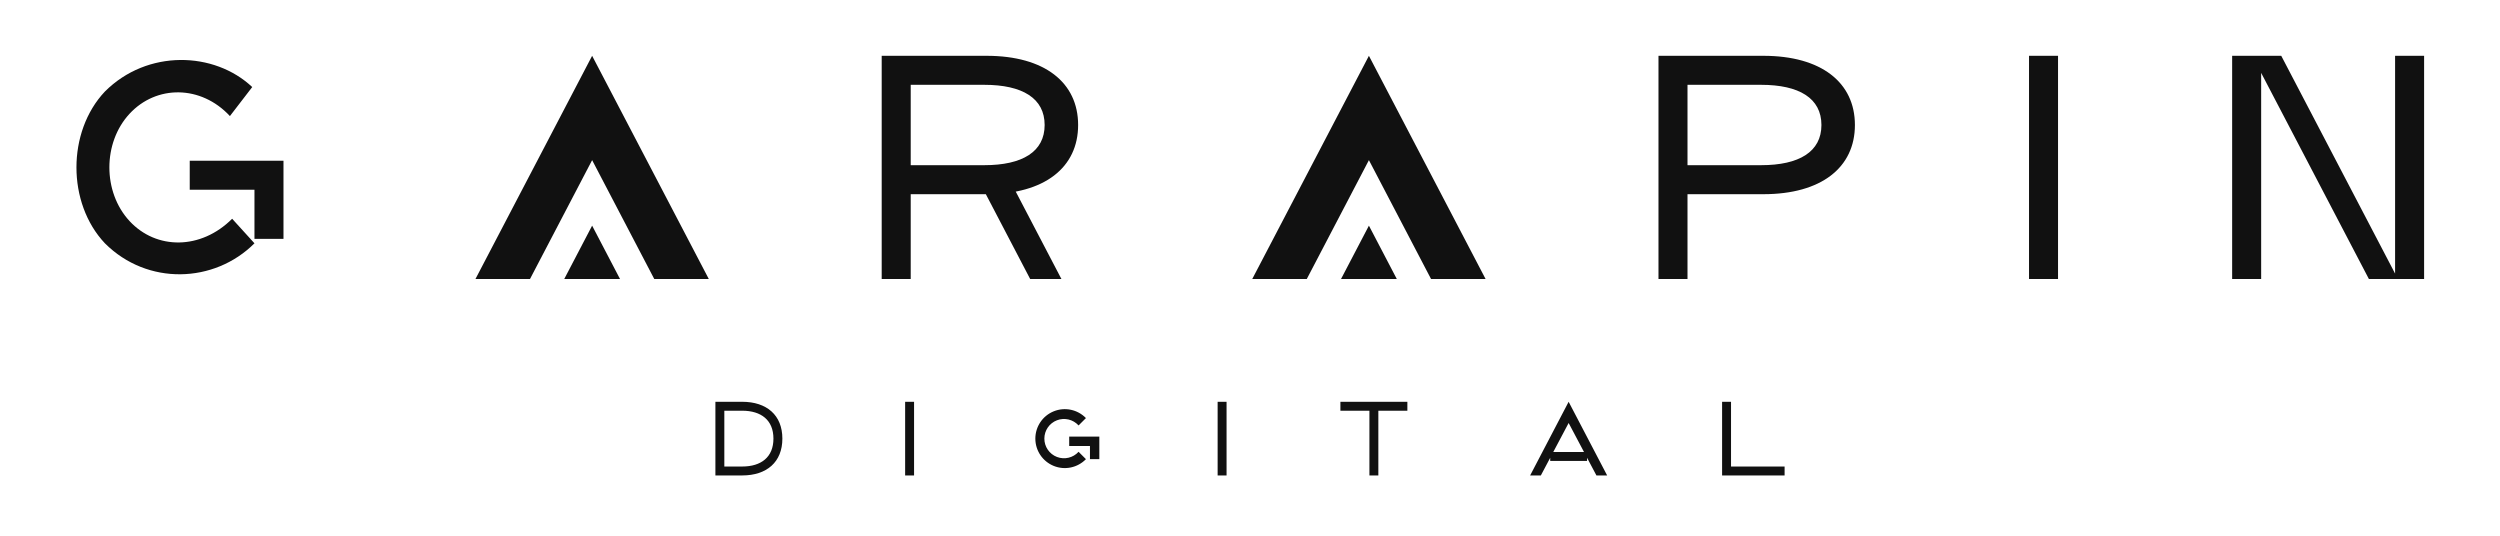
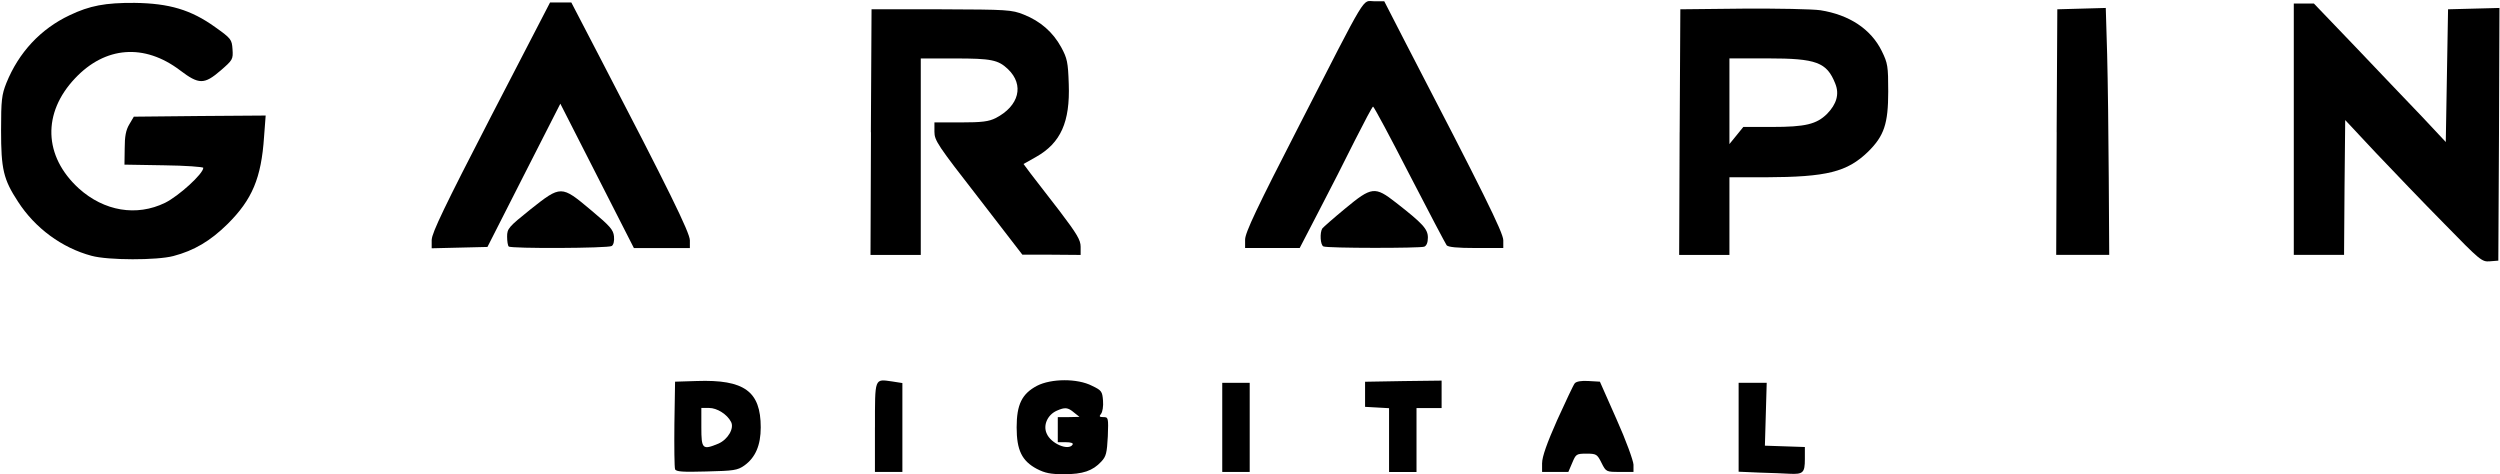
- <svg xmlns="http://www.w3.org/2000/svg" viewBox="0 0 1120 240" role="img" aria-label="Garapin Digital horizontal logo">
-   <g fill="#111111">
-     <g transform="translate(35 25)">
-       <path d="M78 14C61-2 31-3 12 16-5 34-5 66 12 84c19 19 49 18 67 0L69 73c-14 14-34 14-46 1-12-13-12-35 0-48 12-13 32-13 45 1ZM50 47h42v35H79V60H50Z" />
-       <path transform="translate(173.455 -4.545) scale(1.13636)" d="M50 4 96 92H74.5L50 45.13 25.5 92H4L50 4Zm0 66.96L61 92H39l11-21.04Z" />
-       <path d="M360 0h13v100h-13Zm13 0h34c26 0 41 12 41 31s-15 31-41 31h-34V49h33c17 0 27-6 27-18s-10-18-27-18h-33Zm30 55h14l23.52 45h-14Z" />
-       <path transform="translate(521.455 -4.545) scale(1.13636)" d="M50 4 96 92H74.5L50 45.13 25.5 92H4L50 4Zm0 66.96L61 92H39l11-21.04Z" />
-       <path d="M708 0h13v100h-13Zm13 0h34c26 0 41 12 41 31s-15 31-41 31h-34V49h33c17 0 27-6 27-18s-10-18-27-18h-33ZM874 0h13v100h-13ZM965 0h13v100h-13Zm73 0h13v100h-13Zm-64 0h13l52.27 100h-13Z" />
-     </g>
-     <g transform="translate(320.5 180)">
-       <path d="M0 0h12c11 0 18 6 18 16.5S23 33 12 33H0Zm4 4v25h8c8.5 0 14-4.2 14-12.5S20.5 4 12 4ZM85 0h4v33h-4ZM166 7.3a13.2 13.2 0 1 0 0 18.4l-3.3-3.3a8.8 8.8 0 1 1 0-11.8Zm-7.5 8.3h13.5v10.1h-4.2v-5.9h-9.3ZM225 0h4v33h-4ZM280 0h30v4h-13v29h-4V4h-13ZM382.25 0l17.25 33h-4.8l-12.45-23.5L369.8 33H365Zm-8.25 22.5h16.5v4H374ZM451 0h4v29h24v4h-28Z" />
-     </g>
+ <svg xmlns="http://www.w3.org/2000/svg" width="745" height="141" viewBox="143 50 745 141" role="img" aria-label="Garapin Digital logo">
+   <g fill="#000000">
+     <path d="M452.02 189.75 c-4.49 -2.38 -6.06 -5.58 -6.06 -12.39 0 -6.81 1.57 -10.01 6.06 -12.39 4.22 -2.18 12.05 -2.25 16.41 0 2.86 1.36 3.06 1.70 3.27 4.43 0.14 1.63 -0.14 3.40 -0.61 3.95 -0.61 0.75 -0.48 0.95 0.75 0.95 1.43 0 1.50 0.20 1.29 5.72 -0.27 4.97 -0.48 5.99 -1.97 7.56 -2.52 2.72 -5.45 3.74 -11.10 3.74 -3.95 0 -5.65 -0.34 -8.03 -1.57z m10.62 -7.29 c0.27 -0.41 -0.54 -0.68 -1.97 -0.68 l-2.45 0 0 -3.74 0 -3.74 3.27 0 3.20 -0.07 -1.63 -1.29 c-1.84 -1.57 -2.72 -1.63 -5.17 -0.54 -2.72 1.23 -4.09 4.29 -3 6.74 1.23 3.06 6.54 5.31 7.76 3.34z" />
+     <path d="M667.44 190.84 l-6.33 -0.27 0 -13.21 0 -13.28 4.15 0 4.22 0 -0.27 9.40 -0.27 9.33 5.99 0.20 5.92 0.20 0 3.61 c0 4.09 -0.54 4.56 -4.63 4.36 -1.36 -0.07 -5.38 -0.27 -8.78 -0.34z" />
+     <path d="M344.17 189.82 c-0.20 -0.54 -0.27 -6.60 -0.20 -13.48 l0.20 -12.60 6.47 -0.20 c14.16 -0.48 19.06 3.06 19.06 13.82 0 5.31 -1.57 8.99 -4.90 11.37 -2.04 1.43 -3.13 1.57 -11.30 1.77 -7.08 0.20 -9.06 0.07 -9.33 -0.68z m12.94 -7.63 c2.79 -1.23 4.77 -4.56 3.74 -6.47 -1.16 -2.25 -4.15 -4.15 -6.54 -4.15 l-2.31 0 0 5.79 c0 6.47 0.34 6.81 5.11 4.83z" />
+     <path d="M403.74 177.36 c0 -14.98 -0.20 -14.43 5.11 -13.69 l3.06 0.48 0 13.28 0 13.21 -4.09 0 -4.09 0 0 -13.28z" />
+     <path d="M507.23 177.36 l0 -13.28 4.09 0 4.09 0 0 13.28 0 13.28 -4.09 0 -4.09 0 0 -13.28z" />
+     <path d="M556.94 181.17 l0 -9.53 -3.54 -0.20 -3.61 -0.20 0 -3.74 0 -3.74 11.44 -0.20 11.37 -0.14 0 4.09 0 4.09 -3.74 0 -3.74 0 0 9.53 0 9.53 -4.09 0 -4.09 0 0 -9.46z" />
+     <path d="M602.55 187.98 c0 -1.84 1.43 -5.92 4.49 -12.80 2.52 -5.51 4.83 -10.49 5.24 -10.96 0.48 -0.54 1.91 -0.82 4.09 -0.68 l3.40 0.20 4.97 11.23 c2.79 6.20 4.97 12.26 5.04 13.48 l0 2.18 -4.09 0 c-4.02 0 -4.09 0 -5.45 -2.72 -1.29 -2.59 -1.57 -2.72 -4.49 -2.72 -3 0 -3.13 0.14 -4.22 2.72 l-1.16 2.72 -3.88 0 -3.95 0 0 -2.66z" />
+     <path d="M871.35 116.63 c-6.20 -6.26 -15.32 -15.80 -20.36 -21.11 l-9.12 -9.74 -0.20 20.09 -0.14 20.09 -7.49 0 -7.49 0 0 -37.45 0 -37.45 3 0 3 0 12.53 13.07 c6.88 7.22 15.73 16.54 19.68 20.63 l7.08 7.56 0.34 -19.81 0.34 -19.74 7.69 -0.20 7.63 -0.20 -0.14 37.65 -0.20 37.65 -2.52 0.20 c-2.38 0.20 -2.86 -0.20 -13.62 -11.23z" />
+     <path d="M170.28 126.23 c-8.85 -2.38 -16.82 -8.24 -21.92 -16.14 -4.36 -6.67 -5.04 -9.67 -5.04 -21.24 0 -9.06 0.20 -10.62 1.57 -14.09 3.68 -9.12 10.21 -16.14 18.86 -20.22 5.99 -2.86 10.62 -3.74 19.40 -3.68 10.28 0.14 16.75 2.04 23.97 7.22 4.77 3.40 4.97 3.68 5.17 6.60 0.20 3 0.07 3.20 -3.54 6.33 -4.90 4.22 -6.47 4.22 -12.12 -0.07 -10.62 -8.03 -22.26 -7.15 -31.25 2.38 -9.80 10.35 -9.40 23.22 1.09 32.82 7.56 6.81 17.23 8.44 25.74 4.29 4.09 -2.04 11.37 -8.65 11.37 -10.42 0 -0.27 -5.31 -0.68 -11.71 -0.75 l-11.78 -0.20 0.07 -4.83 c0 -3.54 0.34 -5.45 1.36 -7.15 l1.36 -2.31 19.68 -0.20 19.61 -0.14 -0.48 6.33 c-0.82 12.32 -3.54 18.72 -10.89 26.01 -5.11 5.04 -9.94 7.90 -16.14 9.53 -4.83 1.29 -19.47 1.29 -24.37 -0.07z" />
+     <path d="M402.52 89.40 l0.20 -36.63 20.77 0 c19.81 0.07 20.97 0.14 24.58 1.57 4.97 1.97 8.71 5.24 11.17 9.74 1.77 3.27 2.04 4.43 2.25 10.96 0.41 11.30 -2.38 17.57 -9.74 21.72 l-3.74 2.11 2.18 2.93 c1.23 1.63 5.11 6.60 8.58 11.10 5.17 6.81 6.26 8.65 6.26 10.62 l0 2.45 -8.65 -0.07 -8.71 0 -13.07 -16.95 c-12.19 -15.66 -13.14 -17.09 -13.14 -19.68 l0 -2.79 7.83 0 c6.40 0 8.37 -0.27 10.42 -1.29 7.01 -3.61 8.58 -9.87 3.68 -14.57 -2.93 -2.79 -4.97 -3.20 -15.86 -3.20 l-10.14 0 0 29.28 0 29.28 -7.49 0 -7.49 0 0.14 -36.56z" />
+     <path d="M643.54 89.40 l0.20 -36.63 18.72 -0.20 c10.28 -0.07 20.63 0.14 23.01 0.48 8.65 1.36 15.11 5.65 18.31 12.19 1.77 3.61 1.91 4.49 1.91 12.05 0 9.60 -1.23 13.21 -5.99 17.91 -6.26 6.06 -12.26 7.56 -30.57 7.63 l-10.76 0 0 11.57 0 11.57 -7.49 0 -7.49 0 0.14 -36.56z m27.57 -1.57 c9.94 0 13.21 -0.82 16.34 -3.88 2.86 -2.93 3.74 -5.92 2.45 -9.06 -2.52 -6.33 -5.58 -7.49 -20.09 -7.49 l-11.44 0 0 12.73 0 12.80 2.11 -2.59 2.04 -2.52 8.58 0z" />
+     <path d="M755.88 89.40 l0.20 -36.63 7.22 -0.20 7.22 -0.20 0.41 13.82 c0.20 7.63 0.41 24.17 0.48 36.83 l0.14 22.94 -7.90 0 -7.90 0 0.14 -36.56z" />
+     <path d="M271.66 121.40 c0.07 -2.04 3.88 -10.01 17.63 -36.63 l17.63 -34.04 3.20 0 3.13 0 8.78 16.89 c20.02 38.47 26.55 51.74 26.55 53.99 l0 2.31 -8.31 0 -8.37 0 -10.96 -21.51 -10.96 -21.51 -10.89 21.38 -10.83 21.31 -8.31 0.20 -8.31 0.20 0 -2.59z" />
+     <path d="M294.60 123.44 c-0.27 -0.20 -0.48 -1.57 -0.48 -2.93 0 -2.38 0.41 -2.86 6.94 -8.10 9.12 -7.22 9.19 -7.22 17.97 0.14 5.79 4.83 6.74 5.92 6.94 7.90 0.14 1.36 -0.14 2.52 -0.68 2.86 -1.02 0.68 -30.09 0.82 -30.71 0.14z" />
+     <path d="M514.04 121.40 c0 -2.04 3.54 -9.53 16.07 -33.91 20.83 -40.65 18.72 -37.11 22.40 -37.11 l3 0 6.40 12.46 c22.88 44.05 29.07 56.51 29.07 58.76 l0 2.31 -8.10 0 c-5.65 0 -8.31 -0.27 -8.78 -0.82 -0.34 -0.48 -5.38 -10.01 -11.10 -21.11 -5.72 -11.17 -10.62 -20.29 -10.83 -20.22 -0.20 0 -2.59 4.49 -5.38 10.01 -2.72 5.51 -7.56 14.98 -10.76 21.11 l-5.72 11.03 -8.17 0 -8.10 0 0 -2.52z" />
+     <path d="M537.40 123.44 c-0.95 -0.34 -1.16 -4.15 -0.34 -5.38 0.27 -0.34 3.34 -3.06 6.81 -5.92 7.90 -6.54 8.85 -6.67 15.11 -1.77 8.03 6.26 9.53 7.90 9.53 10.42 0 1.50 -0.41 2.45 -1.09 2.72 -1.29 0.48 -28.80 0.48 -30.03 -0.07z" />
  </g>
</svg>
